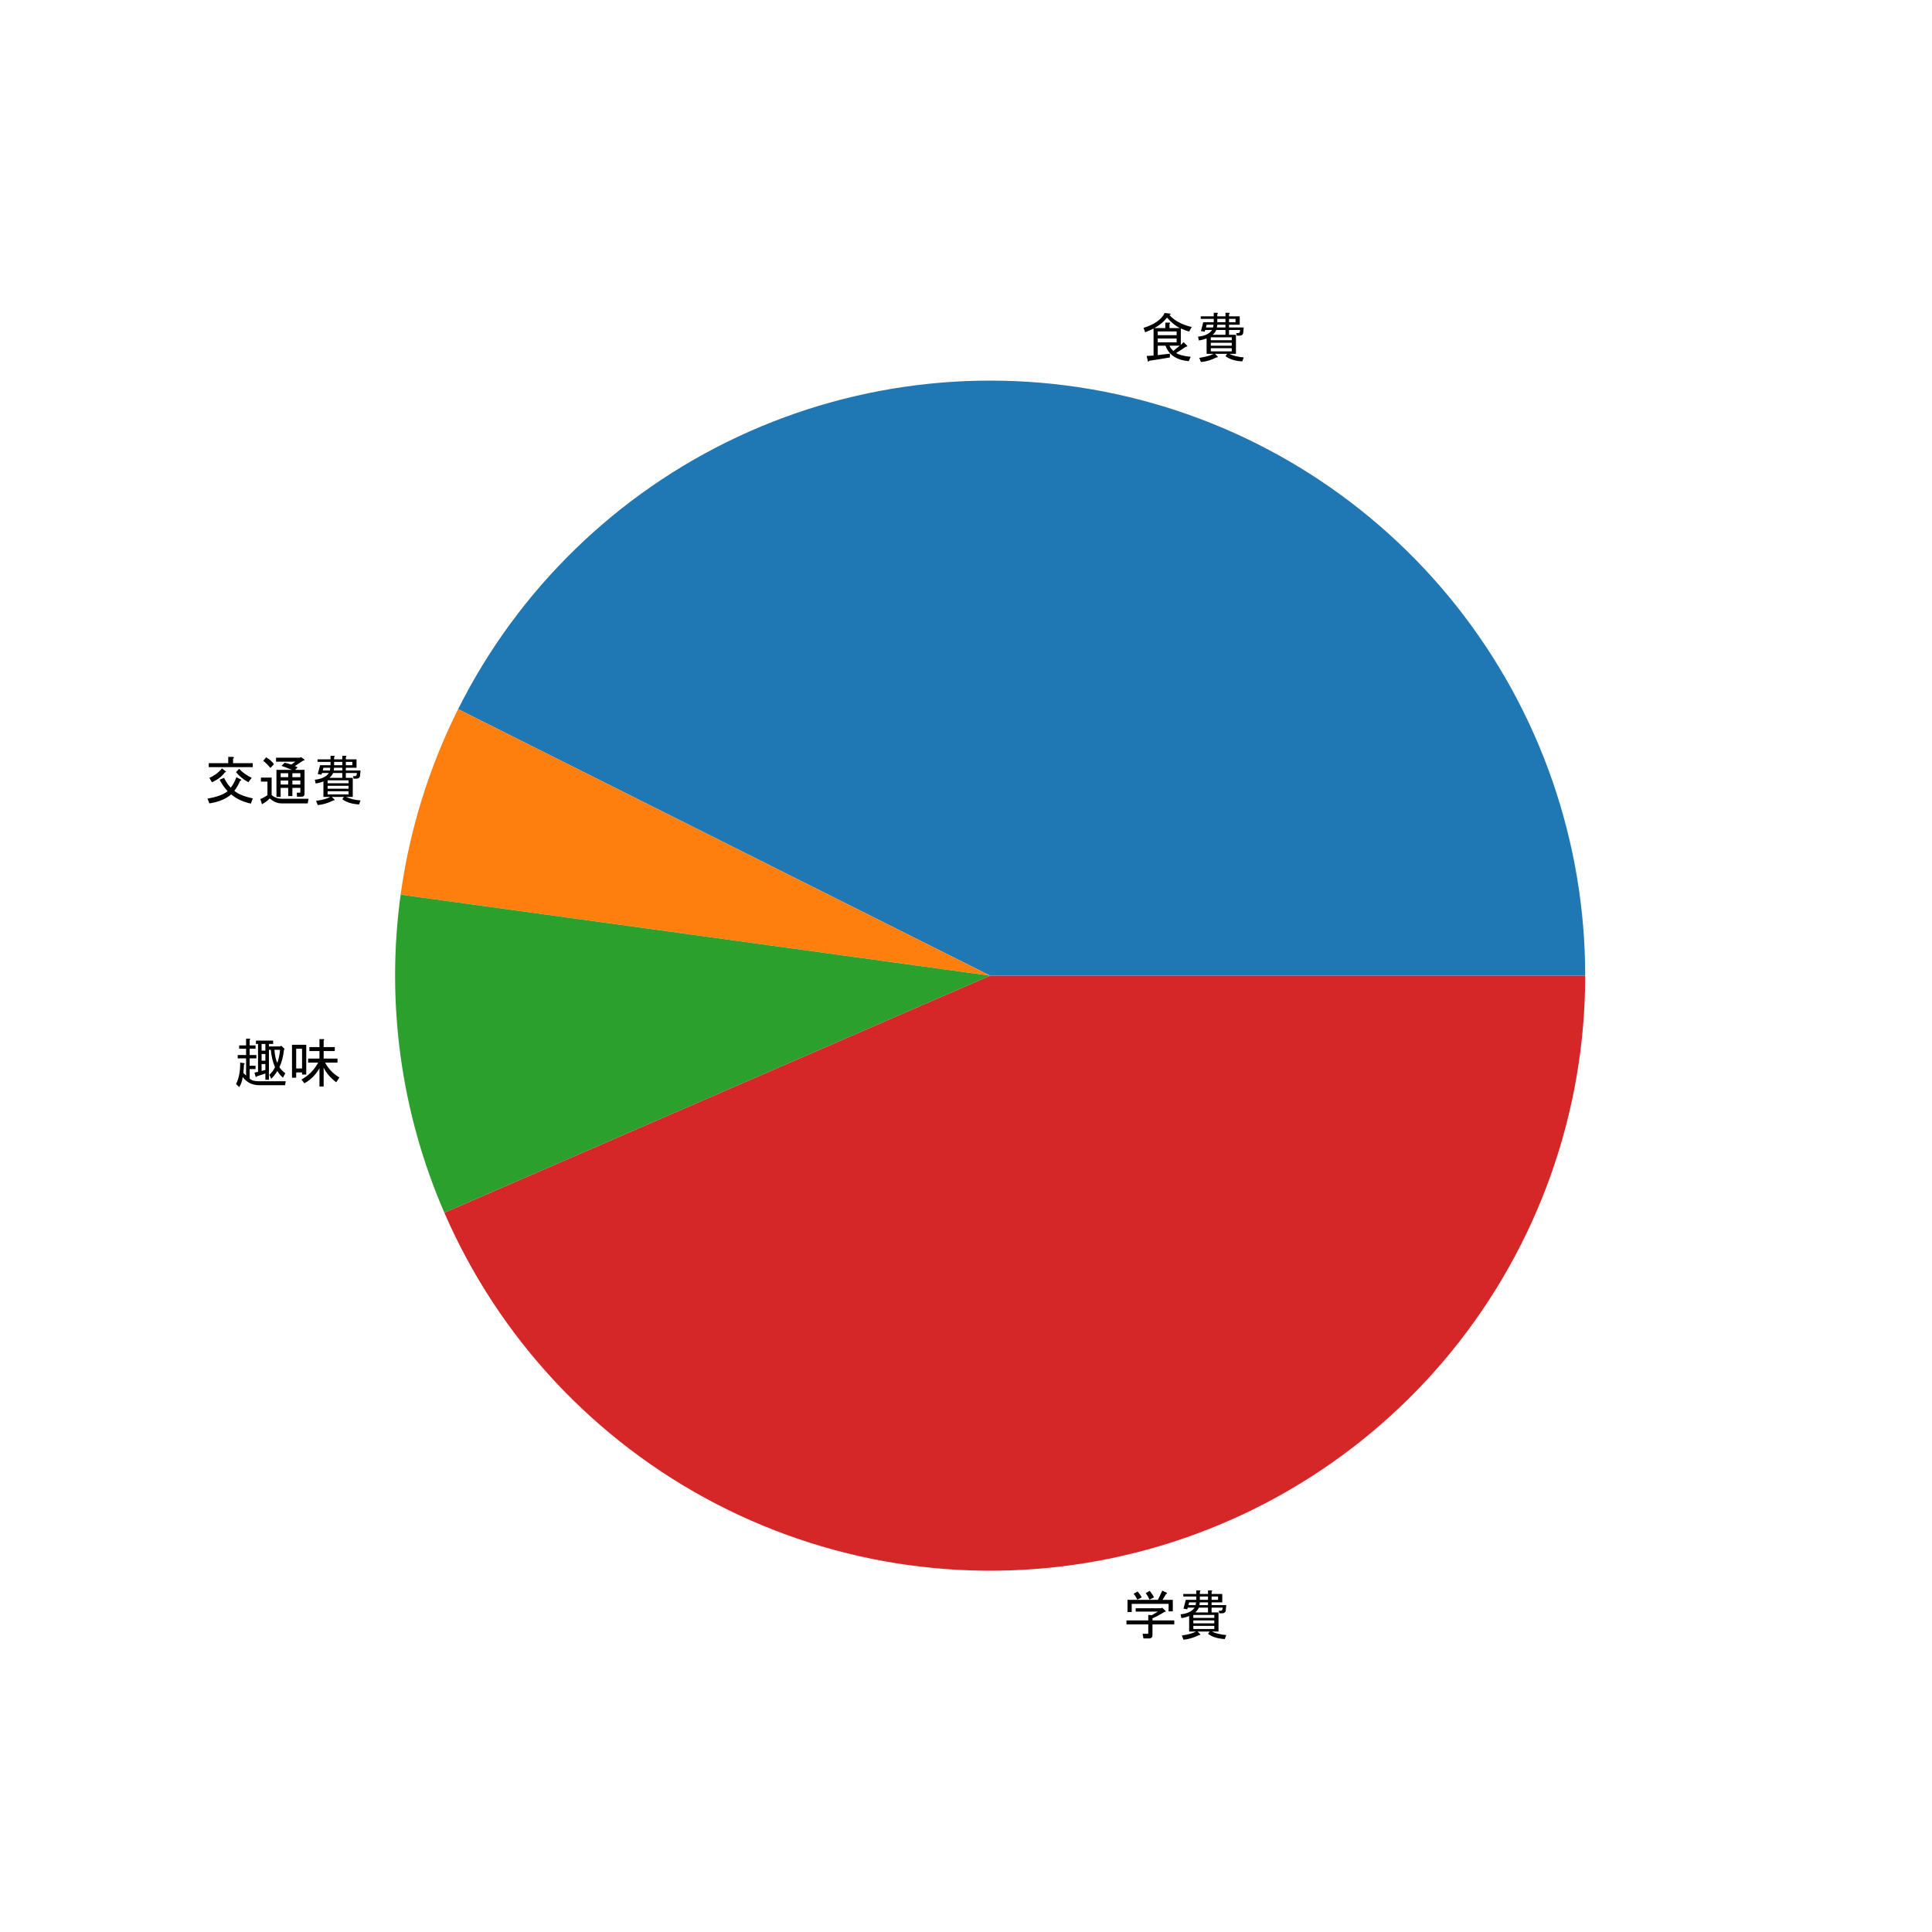
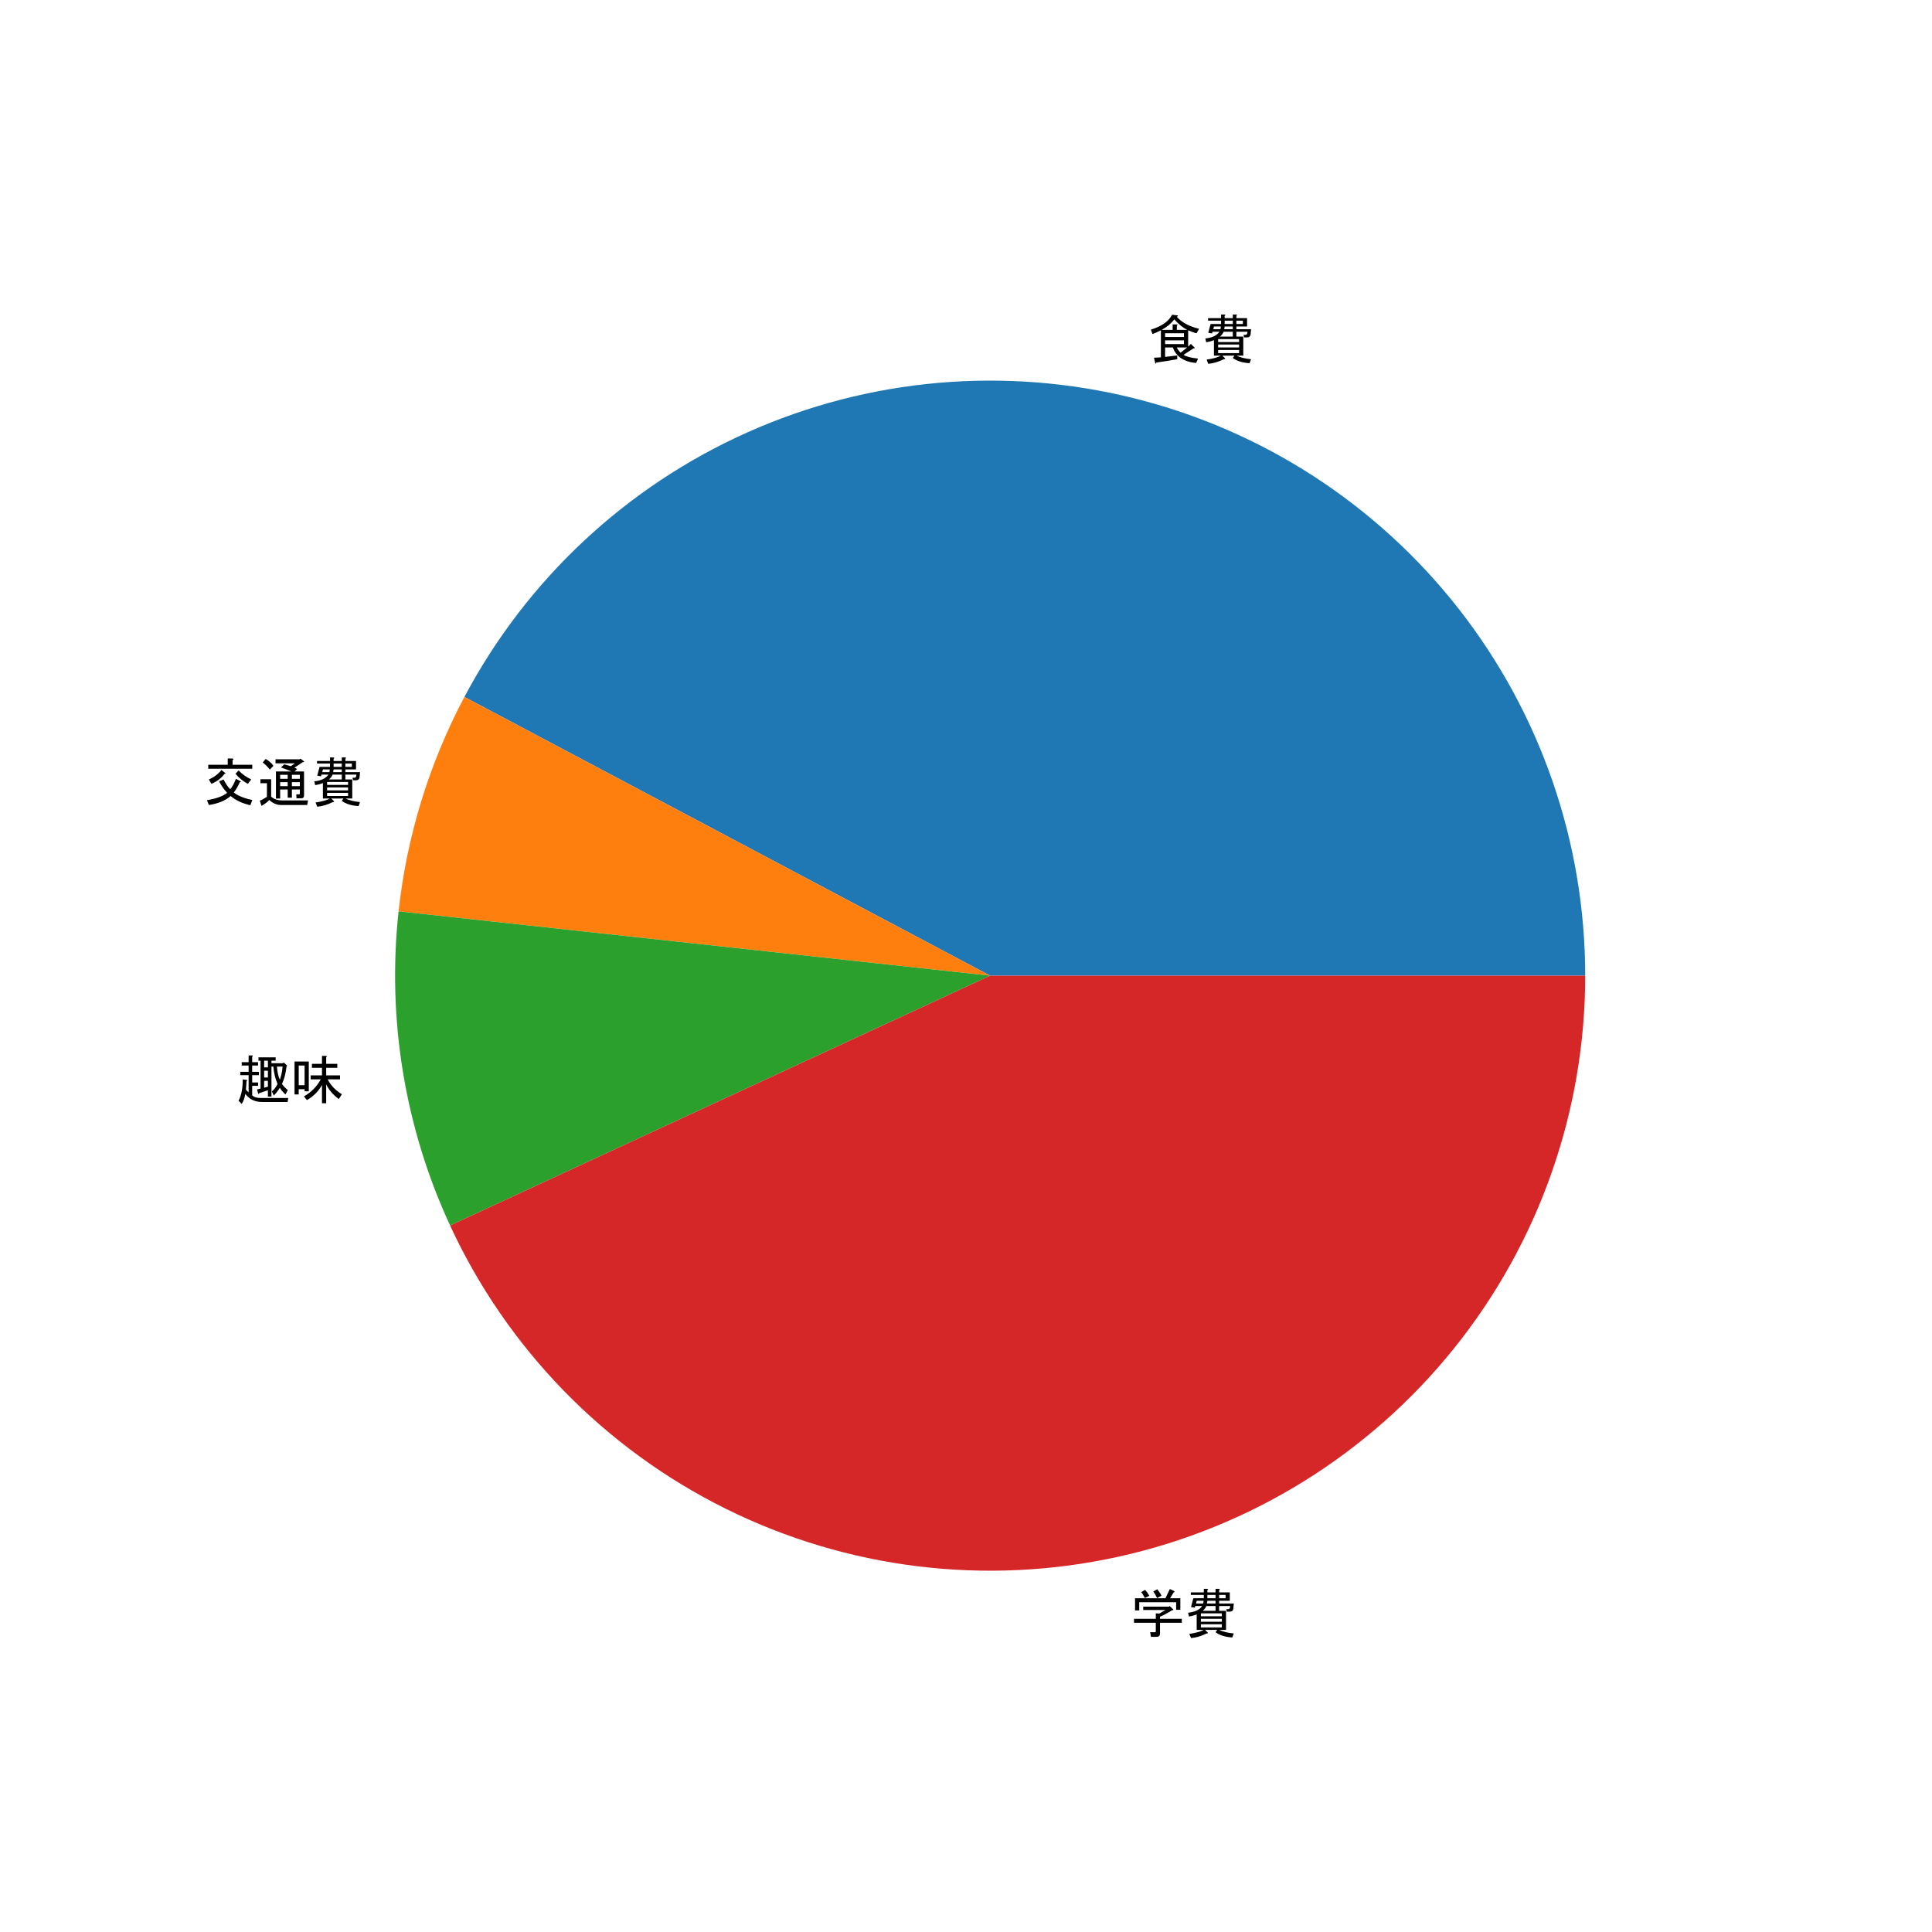
<svg xmlns="http://www.w3.org/2000/svg" xmlns:xlink="http://www.w3.org/1999/xlink" width="360pt" height="360pt" viewBox="0 0 360 360" version="1.1">
  <defs>
    <style type="text/css">*{stroke-linejoin: round; stroke-linecap: butt}</style>
  </defs>
  <g id="figure_1">
    <g id="patch_1">
      <path d="M 0 360  L 360 360  L 360 0  L 0 0  L 0 360  z " style="fill: none" />
    </g>
    <g id="axes_1">
      <g id="patch_2">
-         <path d="M 295.38 181.8  C 295.38 156.834 286.948 132.586 271.459 113.006  C 255.969 93.427 234.312 79.641 210.016 73.896  C 185.721 68.151 160.182 70.776 137.564 81.344  C 114.945 91.912 96.546 109.816 85.364 132.137  L 184.5 181.8  L 295.38 181.8  z " style="fill: #1f77b4" />
+         <path d="M 295.38 181.8  C 295.38 157.053 287.095 133.005 271.854 113.509  C 256.613 94.013 235.275 80.17 211.26 74.197  C 187.244 68.225 161.908 70.461 139.31 80.547  C 116.712 90.633 98.128 107.999 86.536 129.863  L 184.5 181.8  L 295.38 181.8  z " style="fill: #1f77b4" />
      </g>
      <g id="patch_3">
-         <path d="M 85.364 132.137  C 82.649 137.557 80.383 143.19 78.589 148.98  C 76.795 154.77 75.478 160.697 74.653 166.702  L 184.5 181.8  L 85.364 132.137  z " style="fill: #ff7f0e" />
+         <path d="M 86.536 129.863  C 83.252 136.058 80.562 142.551 78.504 149.254  C 76.446 155.957 75.028 162.841 74.27 169.812  L 184.5 181.8  L 86.536 129.863  z " style="fill: #ff7f0e" />
      </g>
      <g id="patch_4">
-         <path d="M 74.653 166.702  C 73.276 176.72 73.276 186.88 74.653 196.898  C 76.03 206.916 78.771 216.699 82.8 225.975  L 184.5 181.8  L 74.653 166.702  z " style="fill: #2ca02c" />
+         <path d="M 74.27 169.812  C 73.186 179.778 73.459 189.845 75.081 199.738  C 76.703 209.631 79.659 219.259 83.868 228.357  L 184.5 181.8  L 74.27 169.812  z " style="fill: #2ca02c" />
      </g>
      <g id="patch_5">
-         <path d="M 82.8 225.975  C 92.953 249.35 110.861 268.524 133.488 280.249  C 156.115 291.973 182.108 295.546 207.059 290.361  C 232.011 285.176 254.428 271.544 270.511 251.775  C 286.594 232.006 295.38 207.285 295.38 181.8  L 184.5 181.8  L 82.8 225.975  z " style="fill: #d62728" />
+         <path d="M 83.868 228.357  C 94.475 251.283 112.604 269.911 135.235 281.134  C 157.865 292.358 183.666 295.518 208.336 290.088  C 233.006 284.657 255.095 270.956 270.921 251.267  C 286.748 231.579 295.38 207.061 295.38 181.8  L 184.5 181.8  L 83.868 228.357  z " style="fill: #d62728" />
      </g>
      <g id="matplotlib.axis_1" />
      <g id="matplotlib.axis_2" />
      <g id="text_1">
-         <g transform="translate(212.5677 66.44529) scale(0.1 -0.1)">
+         <g transform="translate(213.9355 66.77708) scale(0.1 -0.1)">
          <defs>
            <path id="MS-Gothic-98df" d="M 3475 -100  Q 2225 -325 975 -500  Q 950 -700 850 -575  L 700 75  L 1525 125  L 1525 3350  Q 1000 3075 525 2900  L 325 3425  Q 2275 4025 2850 5200  L 3525 5125  Q 3625 5025 3450 5000  L 3450 4925  Q 4325 3950 6075 3525  L 5775 3000  Q 5450 3050 4775 3350  L 4775 1400  L 5100 1725  L 5550 1275  Q 5575 1150 5425 1200  L 4225 425  Q 4700 100 5950 -25  L 5725 -550  Q 3550 -350 2950 1300  L 2025 1300  L 2025 175  L 3475 350  L 3475 -100  z M 3425 1300  Q 3525 1025 3875 675  L 4650 1300  L 3425 1300  z M 4275 1700  L 4275 2150  L 2025 2150  L 2025 1700  L 4275 1700  z M 2025 2550  L 4275 2550  L 4275 3000  L 2025 3000  L 2025 2550  z M 3125 4650  Q 2575 3925 1625 3400  L 2925 3400  L 2925 4050  L 3400 4050  Q 3600 4025 3425 3900  L 3425 3400  L 4675 3400  Q 3925 3750 3125 4650  z " transform="scale(0.015625)" />
            <path id="MS-Gothic-8cbb" d="M 3900 325  L 2450 325  L 2775 0  Q 2825 -100 2625 -100  Q 1675 -575 775 -650  L 575 -150  Q 1750 25 2275 325  L 1450 325  L 1450 2175  Q 1050 2000 525 1925  L 425 2375  Q 1650 2500 2100 3175  L 1275 3175  L 1225 2975  L 775 3050  L 1050 4100  L 2300 4100  L 2300 4500  L 750 4500  L 750 4800  L 2300 4800  L 2300 5225  L 2700 5225  Q 2900 5200 2725 5075  L 2725 4800  L 3700 4800  L 3700 5225  L 4100 5225  Q 4300 5200 4125 5075  L 4125 4800  L 5400 4800  L 5400 3800  L 4125 3800  L 4125 3475  L 5875 3475  L 5825 2900  Q 5800 2500 5375 2500  L 5050 2500  L 4975 2800  L 5200 2800  Q 5400 2800 5425 3025  L 5450 3175  L 4125 3175  L 4125 2600  L 4950 2600  L 4950 325  L 4150 325  Q 4800 0 5875 -100  L 5700 -575  Q 4425 -500 3700 50  L 3900 325  z M 2600 3175  Q 2525 2925 2175 2600  L 3700 2600  L 3700 3175  L 2600 3175  z M 4450 2300  L 1950 2300  L 1950 1950  L 4450 1950  L 4450 2300  z M 1950 1300  L 4450 1300  L 4450 1650  L 1950 1650  L 1950 1300  z M 4450 1000  L 1950 1000  L 1950 625  L 4450 625  L 4450 1000  z M 2225 3475  Q 2250 3600 2275 3800  L 1450 3800  L 1375 3475  L 2225 3475  z M 3700 3475  L 3700 3800  L 2725 3800  Q 2700 3600 2675 3475  L 3700 3475  z M 4900 4100  L 4900 4500  L 4125 4500  L 4125 4100  L 4900 4100  z M 3700 4100  L 3700 4500  L 2725 4500  L 2725 4100  L 3700 4100  z " transform="scale(0.015625)" />
          </defs>
          <use xlink:href="#MS-Gothic-98df" />
          <use xlink:href="#MS-Gothic-8cbb" x="100" />
        </g>
      </g>
      <g id="text_2">
-         <g transform="translate(37.99756 148.9985) scale(0.1 -0.1)">
+         <g transform="translate(37.90443 149.3004) scale(0.1 -0.1)">
          <defs>
            <path id="MS-Gothic-4ea4" d="M 5600 -475  Q 4150 -150 3250 625  Q 2300 -200 650 -450  L 425 125  Q 2075 400 2825 1000  Q 2200 1700 1875 2375  L 2400 2600  Q 2775 1850 3200 1425  Q 3600 1925 3875 2675  L 4400 2400  Q 4550 2300 4325 2250  Q 4000 1525 3625 1050  Q 4300 475 5825 150  L 5600 -475  z M 3450 5100  Q 3700 5050 3475 4900  L 3475 4350  L 5825 4350  L 5825 3875  L 575 3875  L 575 4350  L 2900 4350  L 2900 5100  L 3450 5100  z M 2625 3350  Q 2700 3300 2500 3250  Q 1950 2500 950 2075  L 650 2600  Q 1575 3000 2150 3725  L 2625 3350  z M 4200 3675  Q 4800 3025 5700 2600  L 5300 2075  Q 4425 2550 3825 3275  L 4200 3675  z " transform="scale(0.015625)" />
            <path id="MS-Gothic-901a" d="M 2875 -450  Q 2100 -450 1450 150  Q 1150 -200 525 -550  L 325 75  Q 600 150 1175 525  L 1175 2150  L 400 2150  L 400 2625  L 1675 2625  L 1675 550  Q 2175 100 2975 100  L 6075 100  L 5975 -450  L 2875 -450  z M 3225 4400  Q 3850 4250 4025 4175  L 4500 4525  L 2200 4525  L 2200 5000  L 5050 5000  L 5175 5075  L 5550 4800  Q 5700 4675 5425 4650  L 4450 4000  L 4775 3850  L 4475 3550  L 5600 3550  L 5600 700  Q 5600 350 5250 350  L 4700 350  L 4675 825  L 5000 825  Q 5100 825 5100 925  L 5100 1400  L 4150 1400  L 4150 425  L 3650 425  L 3650 1400  L 2750 1400  L 2750 325  L 2250 325  L 2250 3550  L 4100 3550  Q 3050 3975 2850 4025  L 3225 4400  z M 4150 3150  L 4150 2675  L 5100 2675  L 5100 3150  L 4150 3150  z M 2750 3150  L 2750 2675  L 3650 2675  L 3650 3150  L 2750 3150  z M 3650 2275  L 2750 2275  L 2750 1800  L 3650 1800  L 3650 2275  z M 5100 2275  L 4150 2275  L 4150 1800  L 5100 1800  L 5100 2275  z M 1025 5050  Q 1700 4625 1950 4225  L 1525 3775  Q 1125 4275 675 4625  L 1025 5050  z " transform="scale(0.015625)" />
          </defs>
          <use xlink:href="#MS-Gothic-4ea4" />
          <use xlink:href="#MS-Gothic-901a" x="100" />
          <use xlink:href="#MS-Gothic-8cbb" x="200" />
        </g>
      </g>
      <g id="text_3">
-         <g transform="translate(43.66802 201.6306) scale(0.1 -0.1)">
+         <g transform="translate(44.13874 204.7549) scale(0.1 -0.1)">
          <defs>
            <path id="MS-Gothic-8da3" d="M 4850 1775  Q 4450 2675 4350 3850  L 4125 3850  L 4125 275  L 3700 275  L 3700 1025  L 2650 675  Q 2575 500 2525 675  L 2400 1125  L 2825 1225  L 2825 4550  L 2575 4550  L 2575 4950  L 4625 4950  L 4625 4550  L 4125 4550  L 4125 4250  L 5500 4250  L 5575 4350  L 6000 3950  L 5925 3875  Q 5775 2600 5375 1775  Q 5600 1425 6075 1050  L 5800 525  Q 5400 850 5125 1325  Q 4775 750 4400 400  L 4175 875  Q 4600 1250 4850 1775  z M 5125 2275  Q 5400 3100 5450 3850  L 4775 3850  Q 4850 2875 5125 2275  z M 6125 100  L 6050 -375  L 3000 -375  Q 1725 -375 1000 600  Q 900 -125 575 -600  L 200 -225  Q 700 700 700 2325  L 1200 2250  Q 1275 2175 1150 2100  Q 1125 1575 1075 1100  Q 1200 950 1400 775  L 1400 2825  L 400 2825  L 400 3225  L 1400 3225  L 1400 3975  L 575 3975  L 575 4375  L 1400 4375  L 1400 5175  L 1800 5175  Q 2000 5150 1825 5025  L 1825 4375  L 2525 4375  L 2525 3975  L 1825 3975  L 1825 3225  L 2625 3225  L 2625 2825  L 1825 2825  L 1825 1950  L 2525 1950  L 2525 1550  L 1825 1550  L 1825 425  Q 2125 100 2875 100  L 6125 100  z M 3700 2150  L 3250 2150  L 3250 1325  L 3700 1450  L 3700 2150  z M 3700 3350  L 3250 3350  L 3250 2550  L 3700 2550  L 3700 3350  z M 3700 4550  L 3250 4550  L 3250 3750  L 3700 3750  L 3700 4550  z " transform="scale(0.015625)" />
            <path id="MS-Gothic-5473" d="M 1600 300  Q 2900 1025 3600 2325  L 2400 2325  L 2400 2800  L 3750 2800  L 3750 3700  L 2550 3700  L 2550 4175  L 3750 4175  L 3750 5125  L 4225 5125  Q 4425 5100 4250 4975  L 4250 4175  L 5575 4175  L 5575 3700  L 4250 3700  L 4250 2800  L 5900 2800  L 5900 2325  L 4425 2325  Q 5000 1225 6125 550  L 5750 -25  Q 4725 750 4250 1725  L 4250 -525  L 3750 -525  L 3750 1650  Q 3100 500 1950 -150  L 1600 300  z M 2175 900  L 1675 900  L 1675 1150  L 975 1150  L 975 525  L 475 525  L 475 4450  L 2175 4450  L 2175 900  z M 1675 1625  L 1675 3975  L 975 3975  L 975 1625  L 1675 1625  z " transform="scale(0.015625)" />
          </defs>
          <use xlink:href="#MS-Gothic-8da3" />
          <use xlink:href="#MS-Gothic-5473" x="100" />
        </g>
      </g>
      <g id="text_4">
-         <g transform="translate(209.3151 304.5177) scale(0.1 -0.1)">
+         <g transform="translate(210.7195 304.2172) scale(0.1 -0.1)">
          <defs>
            <path id="MS-Gothic-5b66" d="M 4675 4100  L 5900 4100  L 5900 2725  L 5400 2725  L 5400 3625  L 1000 3625  L 1000 2650  L 500 2650  L 500 4100  L 4125 4100  L 4650 5200  L 5175 4950  Q 5275 4825 5100 4800  L 4675 4100  z M 3150 5175  Q 3525 4700 3650 4400  L 3125 4125  Q 2925 4575 2675 4900  L 3150 5175  z M 2975 2300  L 3400 2275  L 4125 2700  L 1475 2700  L 1475 3100  L 4550 3100  L 4625 3175  L 5050 2775  Q 5125 2675 4925 2675  Q 4175 2200 3475 1900  L 3475 1650  L 6075 1650  L 6075 1175  L 3475 1175  L 3475 -100  Q 3475 -500 3075 -500  L 2400 -500  L 2300 50  L 2875 50  Q 2975 50 2975 150  L 2975 1175  L 375 1175  L 375 1650  L 2975 1650  L 2975 2300  z M 1675 4125  Q 1450 4575 1225 4825  L 1700 5100  Q 1975 4800 2200 4400  L 1675 4125  z " transform="scale(0.015625)" />
          </defs>
          <use xlink:href="#MS-Gothic-5b66" />
          <use xlink:href="#MS-Gothic-8cbb" x="100" />
        </g>
      </g>
    </g>
  </g>
</svg>
